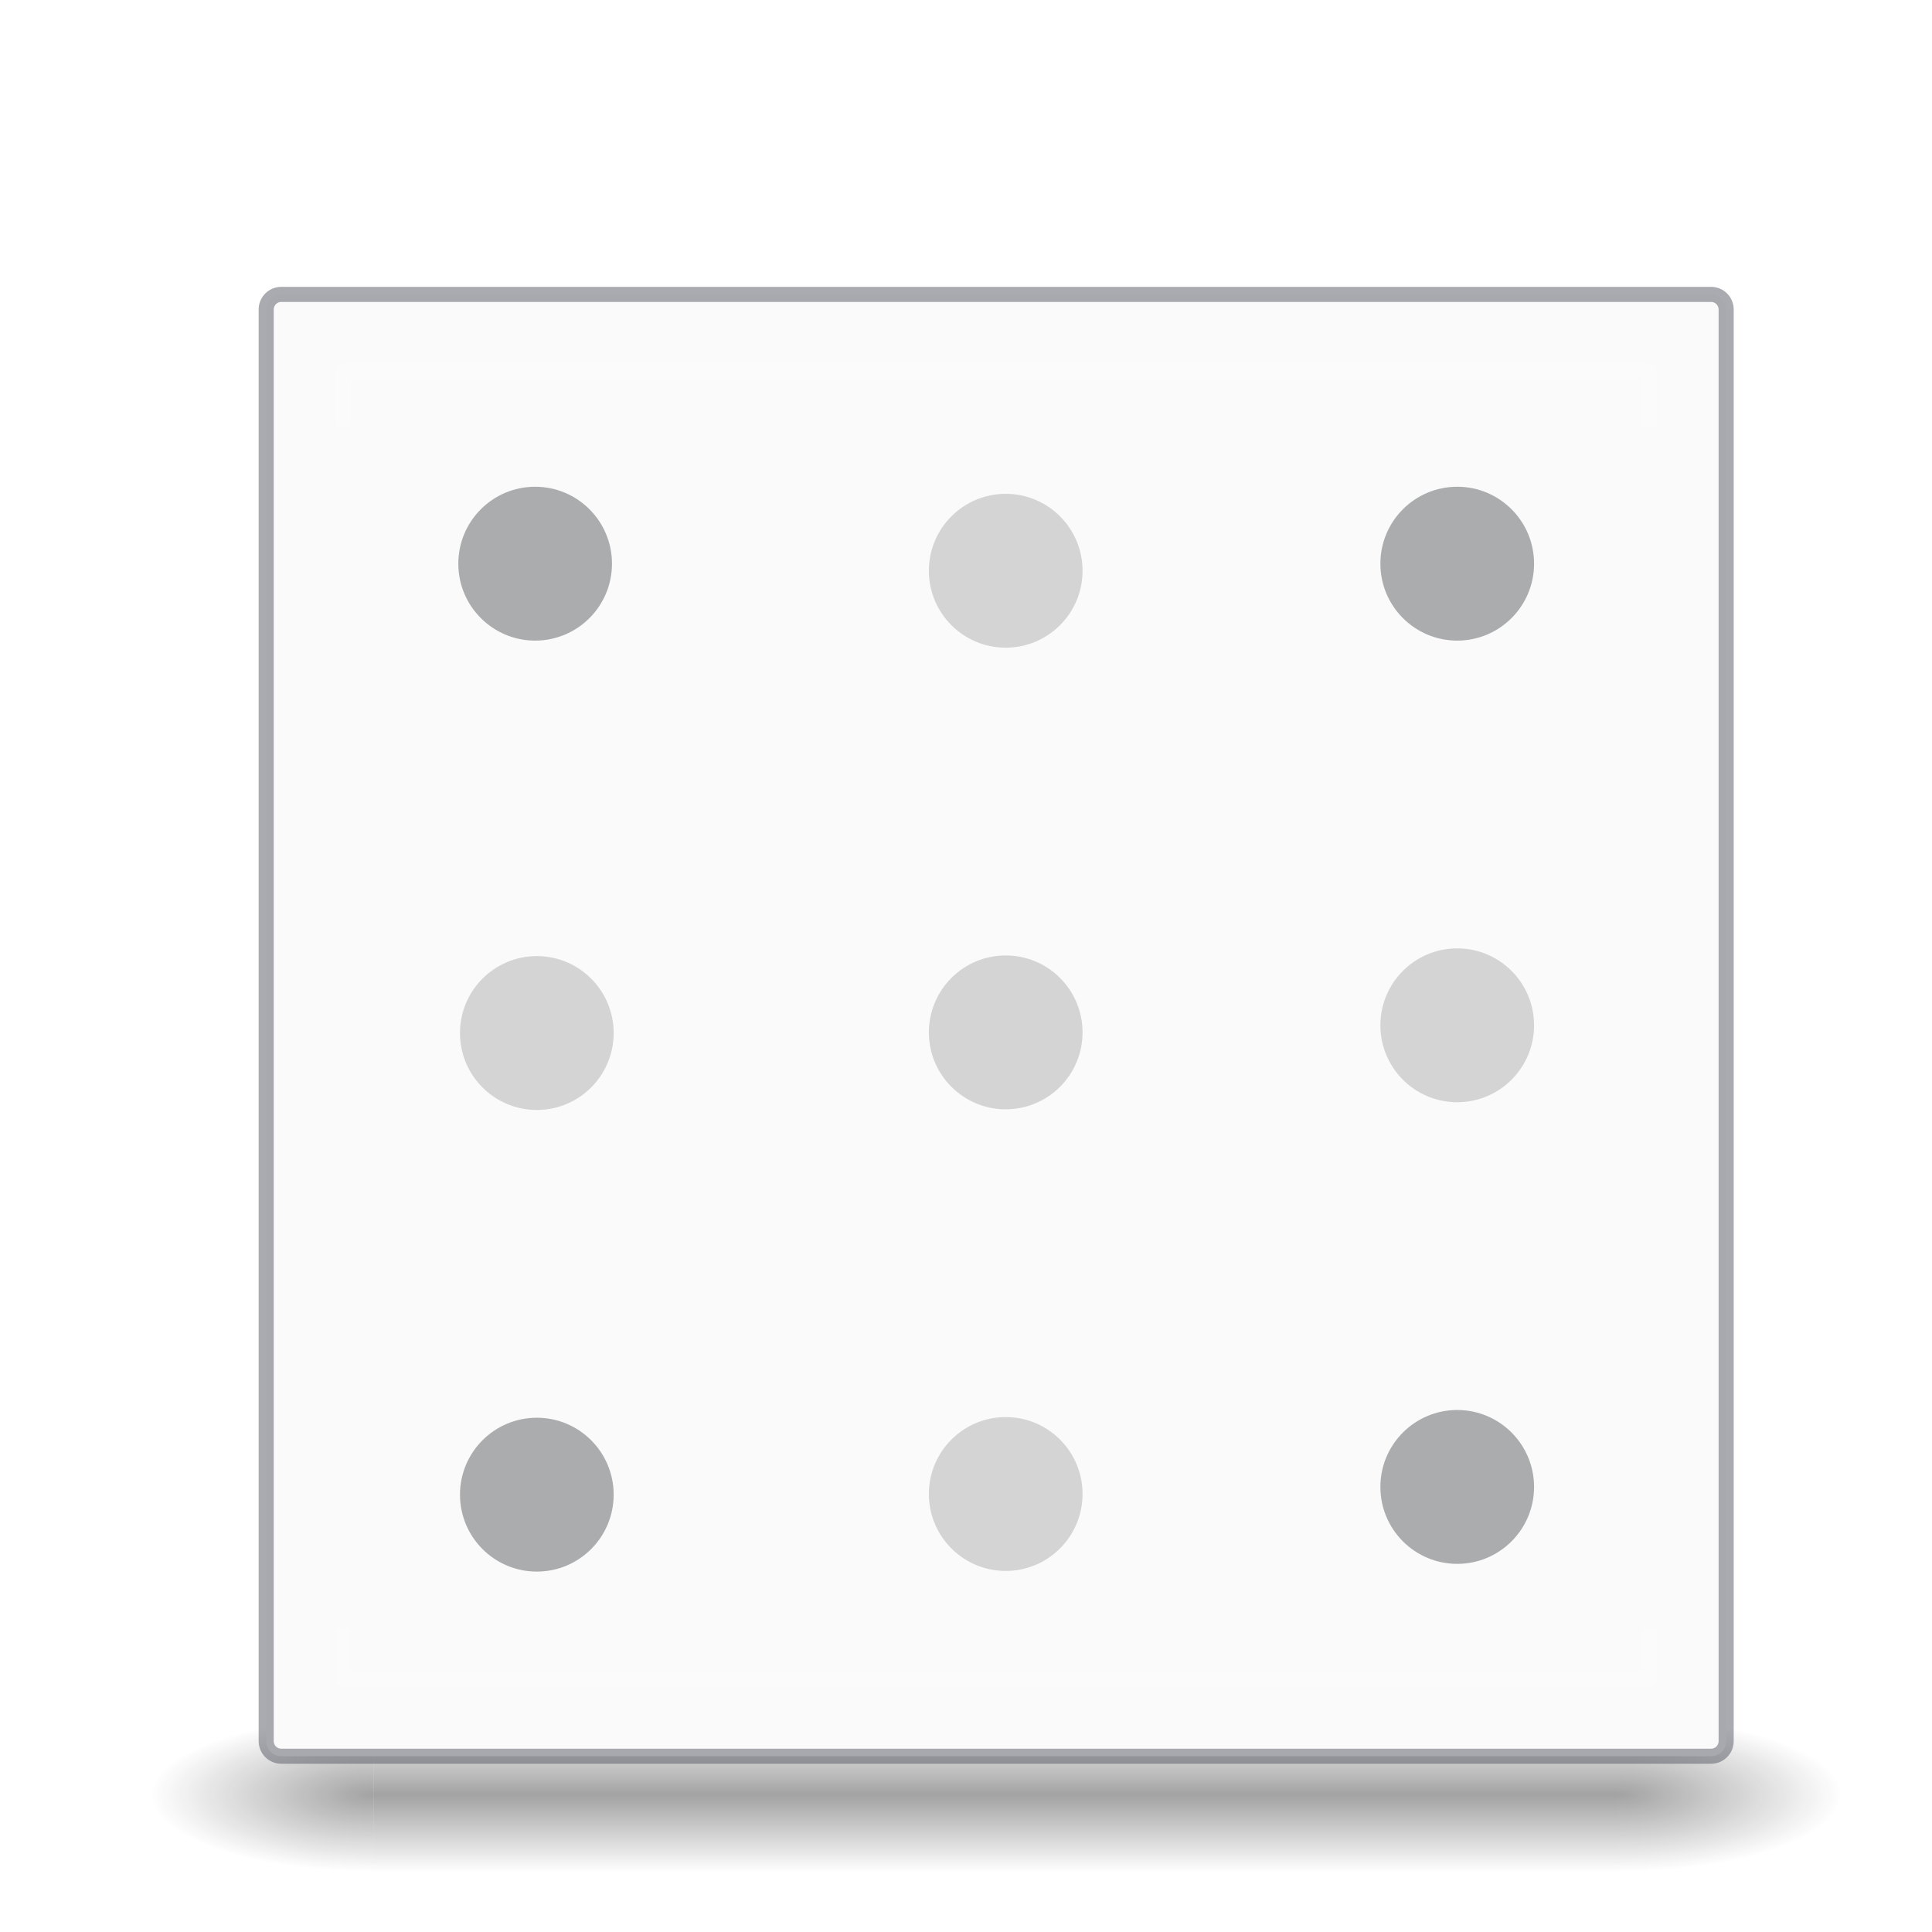
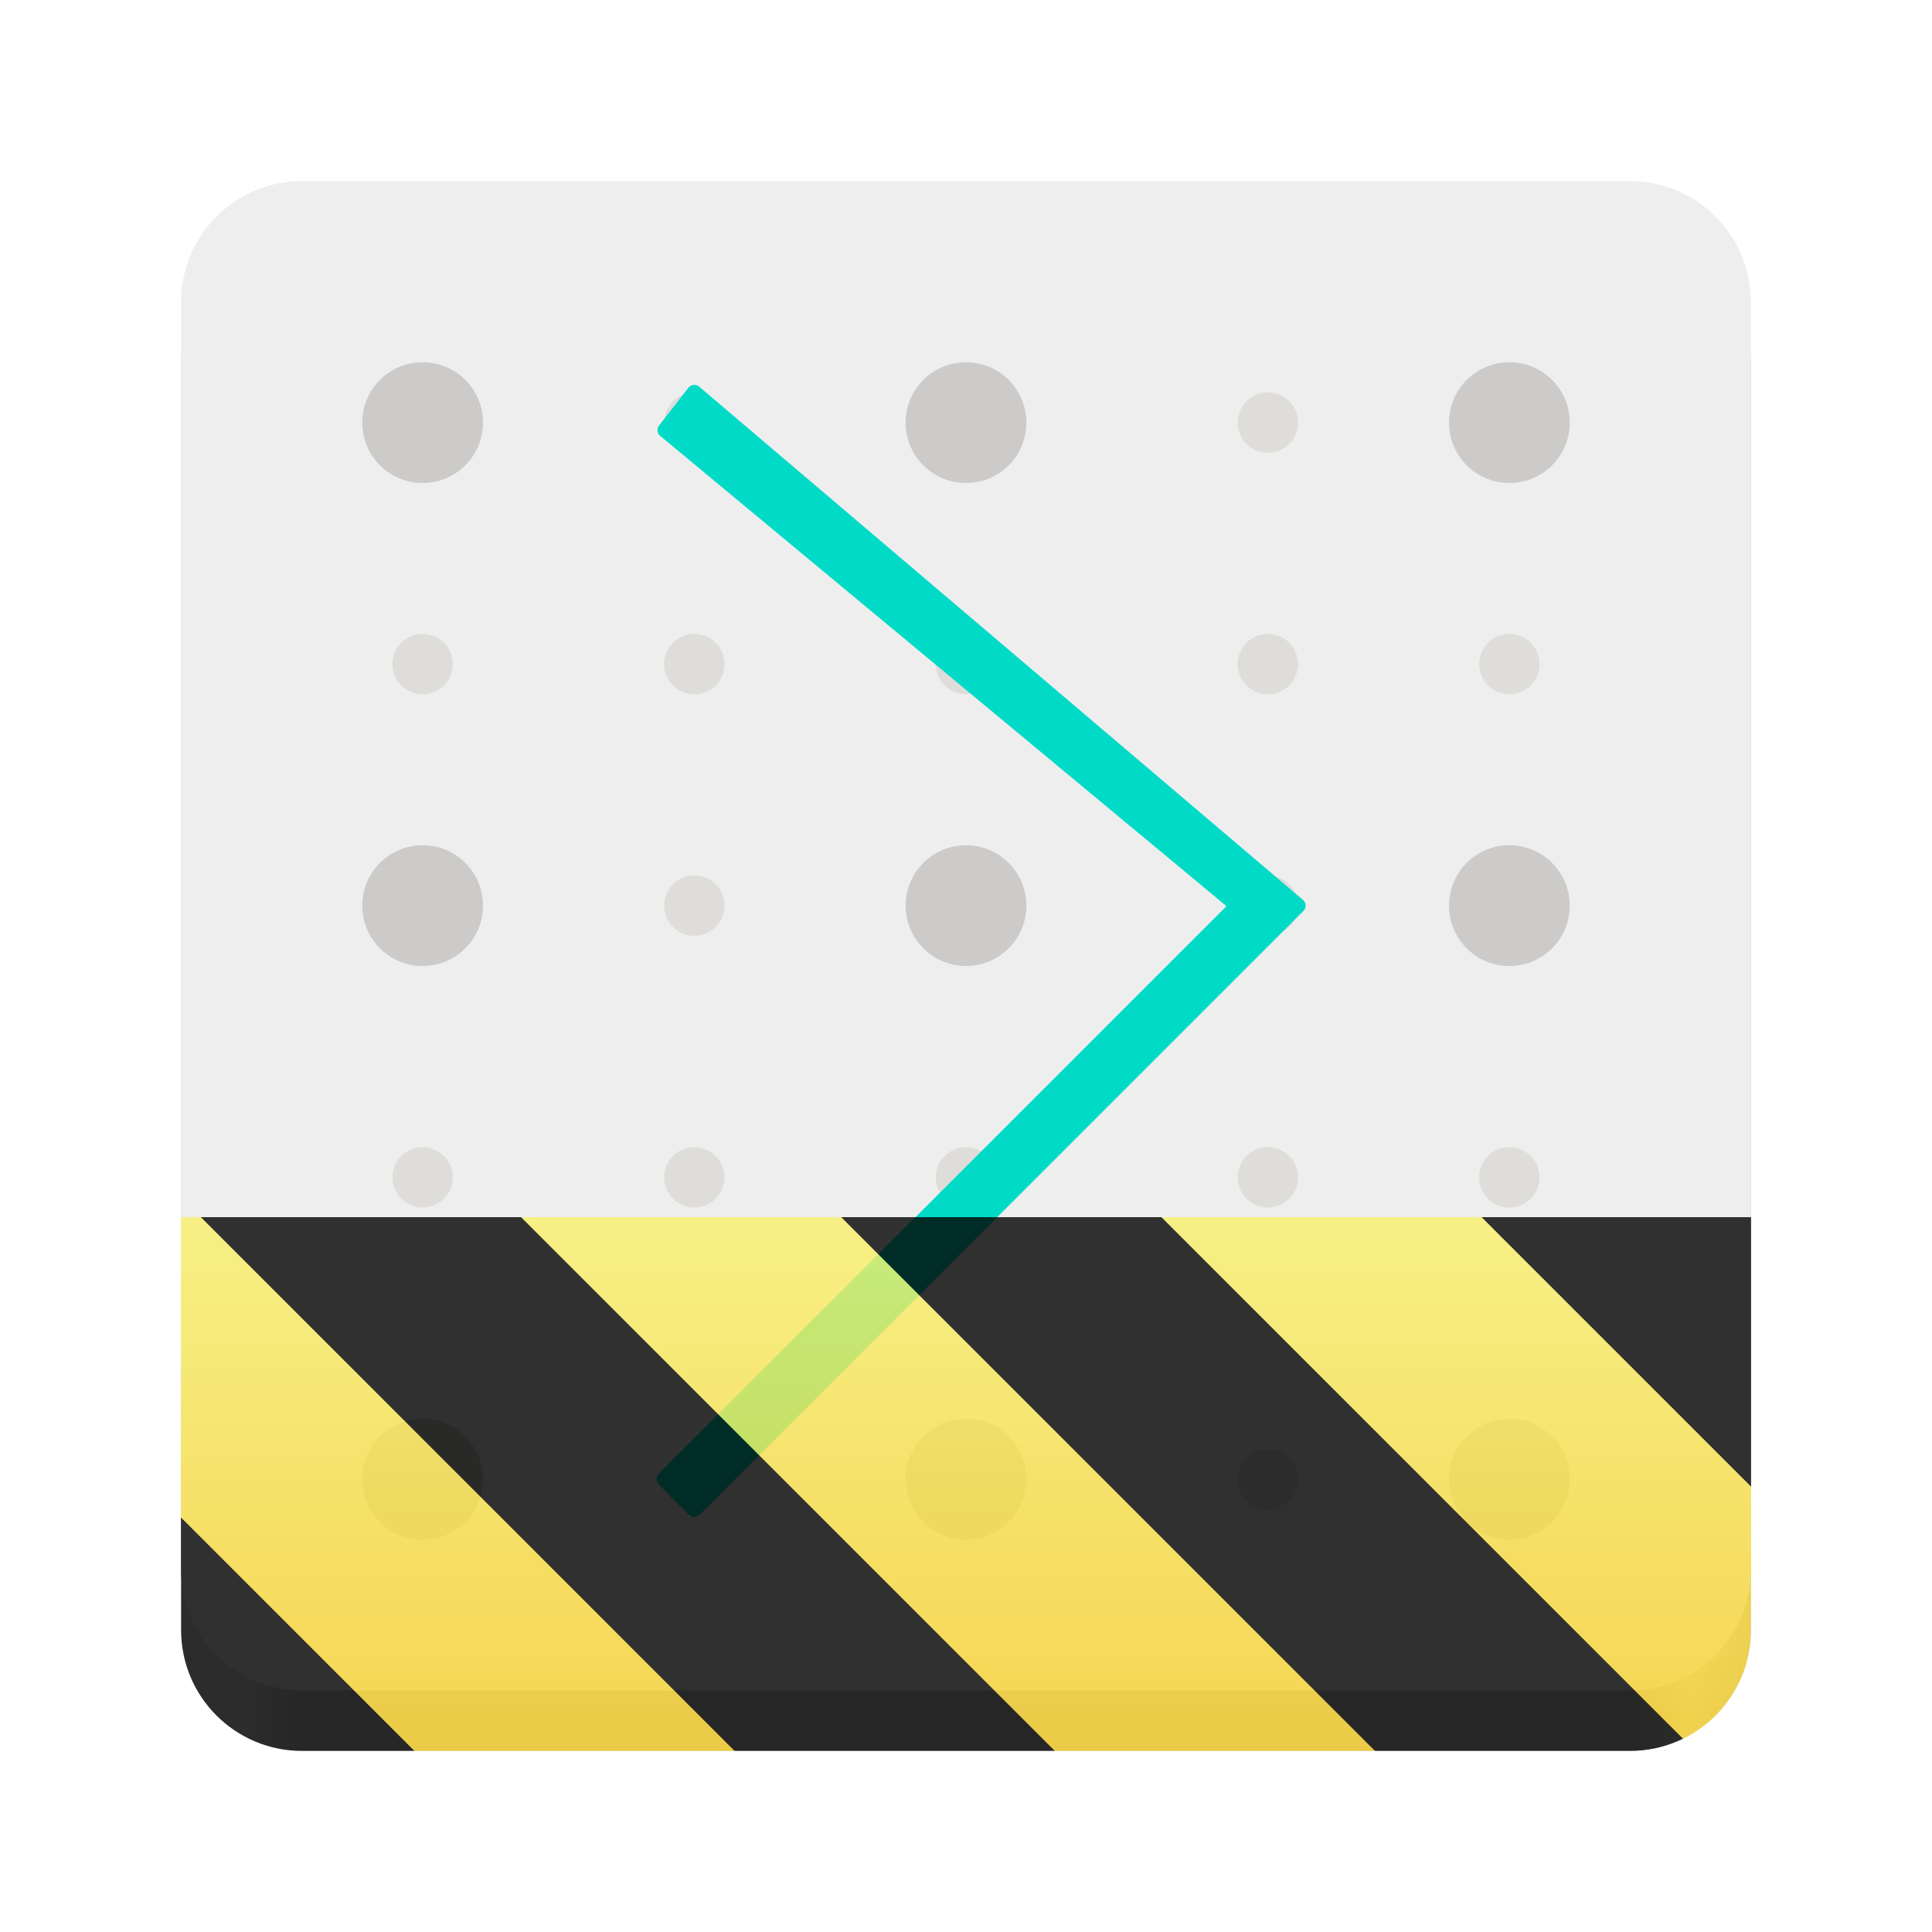
- <svg xmlns="http://www.w3.org/2000/svg" xmlns:xlink="http://www.w3.org/1999/xlink" width="128" height="128" viewBox="0 0 128 128" id="svg2" version="1.1">
-   <defs id="defs4">
-     <linearGradient id="linearGradient23419">
-       <stop id="stop23421" style="stop-color:#000000;stop-opacity:1" offset="0" />
-       <stop id="stop23423" style="stop-color:#000000;stop-opacity:0" offset="1" />
-     </linearGradient>
-     <linearGradient xlink:href="#linearGradient4806-2-9" id="linearGradient6927" gradientUnits="userSpaceOnUse" gradientTransform="matrix(1.755361,0,0,1.755361,-94.69513,-16.91647)" x1="71.204" y1="15.369" x2="71.204" y2="40.496" />
-     <linearGradient id="linearGradient4806-2-9">
-       <stop id="stop4808-4-6" style="stop-color:#ffffff;stop-opacity:1" offset="0" />
-       <stop id="stop4810-0-9" style="stop-color:#ffffff;stop-opacity:0.235" offset="0.424" />
-       <stop id="stop4812-8-7" style="stop-color:#ffffff;stop-opacity:0.157" offset="0.821" />
-       <stop id="stop4814-0-7" style="stop-color:#ffffff;stop-opacity:0.392" offset="1" />
-     </linearGradient>
-     <linearGradient xlink:href="#linearGradient4806-2-9" id="linearGradient6923" gradientUnits="userSpaceOnUse" gradientTransform="matrix(1.918651,0,0,-1.918651,-106.4807,85.46685)" x1="71.204" y1="15.369" x2="71.204" y2="40.496" />
-     <linearGradient xlink:href="#linearGradient4251" id="linearGradient6919" gradientUnits="userSpaceOnUse" gradientTransform="matrix(0.5625,0,0,0.5625,-221,-118.625)" x1="304" y1="98" x2="368" y2="210" />
-     <linearGradient id="linearGradient4251">
-       <stop id="stop4259" offset="0" style="stop-color:#cccccc;stop-opacity:1" />
-       <stop style="stop-color:#f4f4f4;stop-opacity:1" offset="0.52" id="stop6460" />
-       <stop style="stop-color:#c1c1c1;stop-opacity:1" offset="1" id="stop4183" />
-     </linearGradient>
-     <linearGradient x1="71.204" y1="15.369" x2="71.204" y2="40.496" id="linearGradient3293" xlink:href="#linearGradient4806-2-9" gradientUnits="userSpaceOnUse" gradientTransform="matrix(2.326875,0,0,2.326875,-135.9447,-32.84278)" />
-     <linearGradient xlink:href="#linearGradient4140" id="linearGradient6915" x1="196" y1="152" x2="252" y2="208" gradientUnits="userSpaceOnUse" gradientTransform="translate(-191.5,-148)" />
-     <linearGradient id="linearGradient4140">
-       <stop id="stop4142" offset="0" style="stop-color:#f9c440;stop-opacity:1" />
-       <stop style="stop-color:#fff394;stop-opacity:1" offset="0.502" id="stop5784" />
-       <stop id="stop4144" offset="1" style="stop-color:#f9c440;stop-opacity:1" />
-     </linearGradient>
-     <radialGradient xlink:href="#linearGradient23419" id="radialGradient3300-9" gradientUnits="userSpaceOnUse" gradientTransform="matrix(0.3823536,7.5555777e-8,-1.8372241e-8,0.1115198,-5.925427,36.33585)" cx="99.189" cy="185.297" fx="99.189" fy="185.297" r="62.769" />
-     <radialGradient xlink:href="#linearGradient23419" id="radialGradient4192" gradientUnits="userSpaceOnUse" gradientTransform="matrix(0.2549024,5.3967361e-8,-1.2248161e-8,0.07965545,6.716382,44.24067)" cx="99.189" cy="185.297" fx="99.189" fy="185.297" r="62.769" />
-     <linearGradient id="linearGradient4658">
-       <stop offset="0" style="stop-color:#fafafa;stop-opacity:1;" id="stop4660" />
-       <stop offset="1" style="stop-color:#e2e1de;stop-opacity:1;" id="stop4662" />
-     </linearGradient>
-     <radialGradient gradientTransform="matrix(2.003784,0,0,1.4,27.98813,-17.4)" gradientUnits="userSpaceOnUse" xlink:href="#linearGradient3688-166-749-4-0-3-8-1" id="radialGradient3337-2-2-8" fy="43.5" fx="4.993" r="2.5" cy="43.5" cx="4.993" />
-     <linearGradient id="linearGradient3688-166-749-4-0-3-8-1">
-       <stop offset="0" style="stop-color:#181818;stop-opacity:1" id="stop2883-4-0-1-8-1" />
-       <stop offset="1" style="stop-color:#181818;stop-opacity:0" id="stop2885-9-2-9-6-6" />
-     </linearGradient>
-     <radialGradient gradientTransform="matrix(2.003784,0,0,1.4,-20.01187,-104.4)" gradientUnits="userSpaceOnUse" xlink:href="#linearGradient3688-166-749-4-0-3-8-1" id="radialGradient3339-1-4-96" fy="43.5" fx="4.993" r="2.5" cy="43.5" cx="4.993" />
-     <linearGradient id="linearGradient3702-501-757-8-4-1-1-4">
-       <stop offset="0" style="stop-color:#181818;stop-opacity:0" id="stop2895-8-9-9-1-7" />
-       <stop offset="0.5" style="stop-color:#181818;stop-opacity:1" id="stop2897-7-8-7-7-6" />
-       <stop offset="1" style="stop-color:#181818;stop-opacity:0" id="stop2899-4-5-1-5-0" />
-     </linearGradient>
-     <linearGradient gradientUnits="userSpaceOnUse" xlink:href="#linearGradient3702-501-757-8-4-1-1-4" id="linearGradient5515" y2="39.999" x2="25.058" y1="47.028" x1="25.058" />
-     <linearGradient id="linearGradient3924-2-2-5-8-0">
-       <stop id="stop3926-9-4-9-6-6" style="stop-color:#ffffff;stop-opacity:1" offset="0" />
-       <stop id="stop3928-9-8-6-5-1" style="stop-color:#ffffff;stop-opacity:0.235" offset="0.063" />
-       <stop id="stop3930-3-5-1-7-98" style="stop-color:#ffffff;stop-opacity:0.157" offset="0.951" />
-       <stop id="stop3932-8-0-4-8-60" style="stop-color:#ffffff;stop-opacity:0.392" offset="1" />
-     </linearGradient>
-     <linearGradient y2="43" x2="24" y1="5" x1="24" gradientTransform="matrix(2.864865,0,0,2.864865,-4.756751,-3.756748)" gradientUnits="userSpaceOnUse" id="linearGradient3681" xlink:href="#linearGradient3924-2-2-5-8-0" />
-     <linearGradient y2="43" x2="24" y1="5" x1="24" gradientTransform="matrix(2.864865,0,0,2.864865,-114.7567,12.24325)" gradientUnits="userSpaceOnUse" id="linearGradient3681-6" xlink:href="#linearGradient3924-2-2-5-8-0" />
-     <linearGradient id="linearGradient3242-7-3-8-0-4-58-06">
-       <stop offset="0" style="stop-color:#8cd5ff;stop-opacity:1" id="stop3244-5-8-5-6-4-3-8" />
-       <stop offset="0.262" style="stop-color:#64baff;stop-opacity:1" id="stop3246-9-5-1-5-3-0-7" />
-       <stop offset="0.661" style="stop-color:#3689e6;stop-opacity:1" id="stop3248-7-2-0-7-5-35-9" />
-       <stop offset="1" style="stop-color:#0d52bf;stop-opacity:1" id="stop3250-8-2-8-5-6-40-4" />
-     </linearGradient>
-     <linearGradient y2="48.396" x2="25.132" y1="15.5" x1="25.132" gradientTransform="matrix(2.580773,0,0,2.474652,2.061443,-1.133976)" gradientUnits="userSpaceOnUse" id="linearGradient4556-9" xlink:href="#linearGradient4658" />
-     <linearGradient gradientUnits="userSpaceOnUse" y2="48.934" x2="24.17" y1="-12.242" x1="24.17" id="linearGradient4654" xlink:href="#linearGradient3242-7-3-8-0-4-58-06" gradientTransform="matrix(2,0,0,2,0,1)" />
-     <linearGradient y2="19.963" x2="23.954" y1="15.999" x1="23.954" gradientTransform="matrix(2.8,0,0,1,-3.199997,21)" gradientUnits="userSpaceOnUse" id="linearGradient4656" xlink:href="#linearGradient23419" />
-     <linearGradient x1="302.857" y1="366.648" x2="302.857" y2="609.505" id="linearGradient3128" xlink:href="#linearGradient5048" gradientUnits="userSpaceOnUse" gradientTransform="matrix(0.09153846,0,0,0.02058823,-1.084616,49.45142)" />
-     <linearGradient id="linearGradient5048">
-       <stop id="stop5050" style="stop-color:#000000;stop-opacity:0" offset="0" />
-       <stop id="stop5056" style="stop-color:#000000;stop-opacity:1" offset="0.5" />
-       <stop id="stop5052" style="stop-color:#000000;stop-opacity:0" offset="1" />
-     </linearGradient>
-     <radialGradient cx="605.714" cy="486.648" r="117.143" fx="605.714" fy="486.648" id="radialGradient3060" xlink:href="#linearGradient23419" gradientUnits="userSpaceOnUse" gradientTransform="matrix(-0.03132632,0,0,0.02058823,28.77914,49.45142)" />
-     <radialGradient cx="605.714" cy="486.648" r="117.143" fx="605.714" fy="486.648" id="radialGradient3057" xlink:href="#linearGradient23419" gradientUnits="userSpaceOnUse" gradientTransform="matrix(0.03132633,0,0,0.02058823,35.22086,49.45142)" />
-     <linearGradient id="linearGradient3600-9">
-       <stop id="stop3602-3" style="stop-color:#f4f4f4;stop-opacity:1" offset="0" />
-       <stop id="stop3604-7" style="stop-color:#dbdbdb;stop-opacity:1" offset="1" />
-     </linearGradient>
-     <linearGradient x1="25.132" y1="0.985" x2="25.132" y2="47.013" id="linearGradient3054" xlink:href="#linearGradient3600-9" gradientUnits="userSpaceOnUse" gradientTransform="matrix(1.314283,0,0,1.260239,0.4572141,-2.17932)" />
-     <linearGradient id="linearGradient3977-4">
-       <stop id="stop3979-7" style="stop-color:#ffffff;stop-opacity:1" offset="0" />
-       <stop id="stop3981-6" style="stop-color:#ffffff;stop-opacity:0.235" offset="0.012" />
-       <stop id="stop3983-5" style="stop-color:#ffffff;stop-opacity:0.157" offset="0.988" />
-       <stop id="stop3985-6" style="stop-color:#ffffff;stop-opacity:0.392" offset="1" />
-     </linearGradient>
-     <linearGradient x1="24" y1="5.864" x2="24" y2="42.1" id="linearGradient3051" xlink:href="#linearGradient3977-4" gradientUnits="userSpaceOnUse" gradientTransform="matrix(1.216216,0,0,1.540538,2.810818,-6.97295)" />
-     <linearGradient id="linearGradient3104-6">
-       <stop id="stop3106-3" style="stop-color:#000000;stop-opacity:0.318" offset="0" />
-       <stop id="stop3108-9" style="stop-color:#000000;stop-opacity:0.24" offset="1" />
-     </linearGradient>
-     <linearGradient x1="-51.786" y1="50.786" x2="-51.786" y2="2.906" id="linearGradient3048" xlink:href="#linearGradient3104-6" gradientUnits="userSpaceOnUse" gradientTransform="matrix(1.084352,0,0,1.199737,79.55086,-4.16286)" />
-     <radialGradient gradientTransform="matrix(2.003784,0,0,1.4,27.98813,-17.4)" gradientUnits="userSpaceOnUse" xlink:href="#linearGradient3688-166-749-4-0-3-8-1" id="radialGradient4093" fy="43.5" fx="4.993" r="2.5" cy="43.5" cx="4.993" />
-     <radialGradient gradientTransform="matrix(2.003784,0,0,1.4,-20.01187,-104.4)" gradientUnits="userSpaceOnUse" xlink:href="#linearGradient3688-166-749-4-0-3-8-1" id="radialGradient4095" fy="43.5" fx="4.993" r="2.5" cy="43.5" cx="4.993" />
-     <linearGradient gradientUnits="userSpaceOnUse" xlink:href="#linearGradient3702-501-757-8-4-1-1-4" id="linearGradient4097" y2="39.999" x2="25.058" y1="47.028" x1="25.058" />
-     <linearGradient id="linearGradient3242-7-3-8-0-4-58-06-3">
-       <stop offset="0" style="stop-color:#cdf87e;stop-opacity:1" id="stop3244-5-8-5-6-4-3-8-6" />
-       <stop offset="0.262" style="stop-color:#a2e34f;stop-opacity:1" id="stop3246-9-5-1-5-3-0-7-7" />
-       <stop offset="0.661" style="stop-color:#68b723;stop-opacity:1" id="stop3248-7-2-0-7-5-35-9-5" />
-       <stop offset="1" style="stop-color:#1d7e0d;stop-opacity:1" id="stop3250-8-2-8-5-6-40-4-3" />
-     </linearGradient>
-     <linearGradient gradientTransform="matrix(2.72973,0,0,2.72973,-2.513519,0.4877882)" gradientUnits="userSpaceOnUse" xlink:href="#linearGradient3924-2-2-5-8-0" id="linearGradient3202" y2="43" x2="24" y1="5" x1="24" />
-     <radialGradient gradientTransform="matrix(1.556392,0,0,0.1697883,69.27035,101.1316)" gradientUnits="userSpaceOnUse" xlink:href="#linearGradient23419" id="radialGradient3213" fy="93.468" fx="-4.029" r="35.338" cy="93.468" cx="-4.029" />
-     <linearGradient gradientTransform="matrix(1.872727,0,0,1.923077,3.072727,5.845623)" gradientUnits="userSpaceOnUse" xlink:href="#linearGradient3242-7-3-8-0-4-58-06" id="linearGradient3278" y2="48.934" x2="24.17" y1="-12.242" x1="24.17" />
-     <linearGradient gradientTransform="matrix(2.6,0,0,0.75,0.600002,27.99947)" gradientUnits="userSpaceOnUse" xlink:href="#linearGradient23419" id="linearGradient3285" y2="19.963" x2="23.954" y1="15.999" x1="23.954" />
-     <linearGradient gradientTransform="matrix(2.369847,0,0,2.272399,6.123681,5.270619)" gradientUnits="userSpaceOnUse" xlink:href="#linearGradient4658" id="linearGradient3288-4" y2="48.396" x2="25.132" y1="15.5" x1="25.132" />
-     <linearGradient gradientTransform="matrix(2.72973,0,0,2.72973,5.743176,1.689896)" gradientUnits="userSpaceOnUse" xlink:href="#linearGradient3924-2-2-5-8-0" id="linearGradient4108" y2="43" x2="24" y1="5" x1="24" />
-     <linearGradient gradientTransform="matrix(2.72973,0,0,2.72973,-2.513518,0.4877902)" gradientUnits="userSpaceOnUse" xlink:href="#linearGradient3924-2-2-5-8-0" id="linearGradient4148" y2="43" x2="24" y1="5" x1="24" />
-     <radialGradient r="62.769" fy="185.297" fx="99.189" cy="185.297" cx="99.189" gradientTransform="matrix(0.3823536,7.5555777e-8,-1.8372241e-8,0.1115198,-5.925427,36.33585)" gradientUnits="userSpaceOnUse" id="radialGradient3300-9-0" xlink:href="#linearGradient23419" />
-     <radialGradient r="62.769" fy="185.297" fx="99.189" cy="185.297" cx="99.189" gradientTransform="matrix(0.2549024,5.3967361e-8,-1.2248161e-8,0.07965545,6.716382,44.24067)" gradientUnits="userSpaceOnUse" id="radialGradient4192-6" xlink:href="#linearGradient23419" />
-     <radialGradient cx="4.993" cy="43.5" r="2.5" fx="4.993" fy="43.5" id="radialGradient3337-2-2-8-1" xlink:href="#linearGradient3688-166-749-4-0-3-8-1" gradientUnits="userSpaceOnUse" gradientTransform="matrix(2.003784,0,0,1.4,27.98813,-17.4)" />
-     <radialGradient cx="4.993" cy="43.5" r="2.5" fx="4.993" fy="43.5" id="radialGradient3339-1-4-96-9" xlink:href="#linearGradient3688-166-749-4-0-3-8-1" gradientUnits="userSpaceOnUse" gradientTransform="matrix(2.003784,0,0,1.4,-20.01187,-104.4)" />
-     <linearGradient xlink:href="#linearGradient3924-2-2-5-8-0" id="linearGradient3681-2" gradientUnits="userSpaceOnUse" gradientTransform="matrix(1.432432,0,0,1.432432,-2.378376,-1.878374)" x1="24" y1="5" x2="24" y2="43" />
-     <linearGradient xlink:href="#linearGradient3924-2-2-5-8-0" id="linearGradient3681-6-2" gradientUnits="userSpaceOnUse" gradientTransform="matrix(1.432432,0,0,1.432432,-2.378376,-1.878374)" x1="24" y1="5" x2="24" y2="43" />
-     <linearGradient xlink:href="#linearGradient4658" id="linearGradient4556-9-1" gradientUnits="userSpaceOnUse" gradientTransform="matrix(1.290387,0,0,1.237326,1.030722,-0.5669884)" x1="25.132" y1="15.5" x2="25.132" y2="48.396" />
-     <linearGradient gradientTransform="translate(0,0.4999998)" xlink:href="#linearGradient3242-7-3-8-0-4-58-06" id="linearGradient4654-2" x1="24.17" y1="-12.242" x2="24.17" y2="48.934" gradientUnits="userSpaceOnUse" />
-     <linearGradient xlink:href="#linearGradient23419" id="linearGradient4656-9" gradientUnits="userSpaceOnUse" gradientTransform="matrix(1.4,0,0,0.5,-1.599999,10.5)" x1="23.954" y1="15.999" x2="23.954" y2="19.963" />
-     <radialGradient gradientTransform="matrix(-0.03132632,0,0,0.02058823,28.77914,49.45142)" gradientUnits="userSpaceOnUse" xlink:href="#linearGradient23419" id="radialGradient3060-4" fy="486.648" fx="605.714" r="117.143" cy="486.648" cx="605.714" />
-     <radialGradient gradientTransform="matrix(0.03132633,0,0,0.02058823,35.22086,49.45142)" gradientUnits="userSpaceOnUse" xlink:href="#linearGradient23419" id="radialGradient3057-7" fy="486.648" fx="605.714" r="117.143" cy="486.648" cx="605.714" />
-     <linearGradient xlink:href="#linearGradient4806-2-9" id="linearGradient8460" gradientUnits="userSpaceOnUse" gradientTransform="matrix(1.183848,0,0,1.183848,-61.44558,-8.99018)" x1="71.204" y1="15.369" x2="71.204" y2="40.496" />
-     <linearGradient xlink:href="#linearGradient4806-2-9" id="linearGradient8456" gradientUnits="userSpaceOnUse" gradientTransform="matrix(1.347138,0,0,-1.347138,-73.23118,61.54055)" x1="71.204" y1="15.369" x2="71.204" y2="40.496" />
-     <linearGradient xlink:href="#linearGradient4251" id="linearGradient8452" gradientUnits="userSpaceOnUse" gradientTransform="matrix(0.3875,0,0,0.3875,-154.2,-83.67496)" x1="304" y1="98" x2="368" y2="210" />
-     <linearGradient xlink:href="#linearGradient4806-2-9" id="linearGradient8448" gradientUnits="userSpaceOnUse" gradientTransform="matrix(1.592072,0,0,1.592072,-90.90958,-20.3661)" x1="71.204" y1="15.369" x2="71.204" y2="40.496" />
-     <linearGradient xlink:href="#linearGradient4140" id="linearGradient8444" gradientUnits="userSpaceOnUse" gradientTransform="matrix(0.6949152,0,0,0.6949152,-131.3136,-101.0847)" x1="196" y1="152" x2="252" y2="208" />
-     <radialGradient gradientTransform="matrix(0.2549024,0,0,0.08762273,-1.27539,25.1859)" gradientUnits="userSpaceOnUse" xlink:href="#linearGradient23419" id="radialGradient3018" fy="186.171" fx="99.157" r="62.769" cy="186.171" cx="99.157" />
-     <radialGradient gradientTransform="matrix(2.003784,0,0,1.4,27.98813,-17.4)" gradientUnits="userSpaceOnUse" xlink:href="#linearGradient3688-166-749-4-0-3-8-1" id="radialGradient3013" fy="43.5" fx="4.993" r="2.5" cy="43.5" cx="4.993" />
-     <radialGradient gradientTransform="matrix(2.003784,0,0,1.4,-20.01187,-104.4)" gradientUnits="userSpaceOnUse" xlink:href="#linearGradient3688-166-749-4-0-3-8-1" id="radialGradient3015" fy="43.5" fx="4.993" r="2.5" cy="43.5" cx="4.993" />
-     <linearGradient gradientTransform="translate(4e-6,0.7500062)" gradientUnits="userSpaceOnUse" xlink:href="#linearGradient3924-2-2-5-8-0" id="linearGradient3991" y2="43" x2="24" y1="5" x1="24" />
-     <linearGradient gradientTransform="matrix(0.7090909,0,0,0.7090909,1.309104,2.059092)" gradientUnits="userSpaceOnUse" xlink:href="#linearGradient3242-7-3-8-0-4-58-06" id="linearGradient4036" y2="48.934" x2="24.17" y1="-12.242" x1="24.17" />
-     <linearGradient gradientTransform="matrix(1,0,0,0.375,1.801756e-6,8.750001)" gradientUnits="userSpaceOnUse" xlink:href="#linearGradient23419" id="linearGradient4043" y2="19.963" x2="23.954" y1="15.999" x1="23.954" />
-     <linearGradient gradientTransform="matrix(0.8915399,0,0,0.8548797,2.603044,1.416539)" gradientUnits="userSpaceOnUse" xlink:href="#linearGradient4658" id="linearGradient4046-7" y2="48.396" x2="25.132" y1="15.5" x1="25.132" />
-     <linearGradient gradientTransform="translate(4e-6,0.750006)" gradientUnits="userSpaceOnUse" xlink:href="#linearGradient3924-2-2-5-8-0" id="linearGradient4100" y2="43" x2="24" y1="5" x1="24" />
-     <linearGradient y2="40.496" x2="71.204" y1="15.369" x1="71.204" gradientTransform="matrix(0.5306906,0,0,0.5306906,-26.30317,-2.78869)" gradientUnits="userSpaceOnUse" id="linearGradient7487" xlink:href="#linearGradient4806-2-9" />
-     <linearGradient y2="210" x2="368" y1="98" x1="304" gradientTransform="matrix(0.1875,0,0,0.1875,-74.99999,-40.875)" gradientUnits="userSpaceOnUse" id="linearGradient7483" xlink:href="#linearGradient4251" />
-     <linearGradient y2="40.496" x2="71.204" y1="15.369" x1="71.204" gradientTransform="matrix(0.7756248,0,0,0.7756247,-43.98156,-9.61425)" gradientUnits="userSpaceOnUse" id="linearGradient7475" xlink:href="#linearGradient4806-2-9" />
-     <linearGradient y2="202" x2="384" y1="106" x1="288" gradientTransform="matrix(0.2,0,0,0.2,-55.19999,-18.80001)" gradientUnits="userSpaceOnUse" id="linearGradient6964" xlink:href="#linearGradient4140" />
-     <radialGradient xlink:href="#linearGradient23419" id="radialGradient3090-9-3" gradientUnits="userSpaceOnUse" gradientTransform="matrix(1.129412,0,0,0.2823525,-58.7294,19.69412)" cx="62.625" cy="4.625" fx="62.625" fy="4.625" r="10.625" />
-     <radialGradient cx="4.993" cy="43.5" r="2.5" fx="4.993" fy="43.5" id="radialGradient3082-6" xlink:href="#linearGradient3688-166-749-4-0-3-8-1" gradientUnits="userSpaceOnUse" gradientTransform="matrix(2.003784,0,0,1.4,27.98813,-17.4)" />
-     <radialGradient cx="4.993" cy="43.5" r="2.5" fx="4.993" fy="43.5" id="radialGradient3084-4" xlink:href="#linearGradient3688-166-749-4-0-3-8-1" gradientUnits="userSpaceOnUse" gradientTransform="matrix(2.003784,0,0,1.4,-20.01187,-104.4)" />
-     <linearGradient x1="24" y1="5" x2="24" y2="43" id="linearGradient3192" xlink:href="#linearGradient3924-2-2-5-8-0" gradientUnits="userSpaceOnUse" gradientTransform="matrix(0.4594595,0,0,0.4594595,0.9742189,0.9717503)" />
-     <linearGradient x1="24.17" y1="-12.242" x2="24.17" y2="48.934" id="linearGradient3261" xlink:href="#linearGradient3242-7-3-8-0-4-58-06" gradientUnits="userSpaceOnUse" gradientTransform="matrix(0.3454545,0,0,0.3454545,0.945454,0.945482)" />
-     <linearGradient x1="23.954" y1="15.999" x2="23.954" y2="19.963" id="linearGradient3265" xlink:href="#linearGradient23419" gradientUnits="userSpaceOnUse" gradientTransform="matrix(0.5,0,0,0.25,1.0885132e-6,4.000001)" />
-     <linearGradient x1="25.132" y1="15.5" x2="25.132" y2="48.396" id="linearGradient3268-1" xlink:href="#linearGradient4658" gradientUnits="userSpaceOnUse" gradientTransform="matrix(0.4223083,0,0,0.404943,1.864602,1.178078)" />
-     <linearGradient x1="24" y1="5" x2="24" y2="43" id="linearGradient4125" xlink:href="#linearGradient3924-2-2-5-8-0" gradientUnits="userSpaceOnUse" gradientTransform="matrix(0.4594595,0,0,0.4594595,0.9742189,0.9717507)" />
-     <linearGradient gradientTransform="matrix(1.018157,0,0,-1.019533,-0.2153044,32.48114)" gradientUnits="userSpaceOnUse" xlink:href="#linearGradient23419" id="linearGradient3223" y2="20.187" x2="12.913" y1="17.534" x1="12.913" />
-     <linearGradient gradientTransform="matrix(2.339065,0,0,2.342039,9.868758,11.71361)" gradientUnits="userSpaceOnUse" xlink:href="#linearGradient4095" id="linearGradient3233" y2="41.229" x2="24" y1="6.549" x1="24" />
-     <linearGradient id="linearGradient4095">
-       <stop offset="0" style="stop-color:#ffffff;stop-opacity:1" id="stop4097" />
-       <stop offset="0.017" style="stop-color:#ffffff;stop-opacity:0.235" id="stop4100" />
-       <stop offset="0.98" style="stop-color:#ffffff;stop-opacity:0.157" id="stop4102" />
-       <stop offset="1" style="stop-color:#ffffff;stop-opacity:0.392" id="stop4104" />
-     </linearGradient>
-     <radialGradient gradientTransform="matrix(0,4.627013,-5.680493,0,68.96616,-38.74506)" gradientUnits="userSpaceOnUse" xlink:href="#linearGradient2867-449-88-871-390-598-476-591-434-148-57-177-8-3-3-6-4-8-8-8-5" id="radialGradient3215" fy="9.957" fx="6.2" r="12.672" cy="9.957" cx="6.73" />
-     <linearGradient id="linearGradient2867-449-88-871-390-598-476-591-434-148-57-177-8-3-3-6-4-8-8-8-5">
-       <stop offset="0" style="stop-color:#919caf;stop-opacity:1" id="stop3750-1-0-7-6-6-1-3-9-3" />
-       <stop offset="0.262" style="stop-color:#68758e;stop-opacity:1" id="stop3752-3-7-4-0-32-8-923-0-7" />
-       <stop offset="0.705" style="stop-color:#485a6c;stop-opacity:1" id="stop3754-1-8-5-2-7-6-7-1-9" />
-       <stop offset="1" style="stop-color:#444c5c;stop-opacity:1" id="stop3756-1-6-2-6-6-1-96-6-0" />
-     </linearGradient>
-     <radialGradient gradientTransform="matrix(2.003784,0,0,1.4,27.98813,-17.4)" gradientUnits="userSpaceOnUse" xlink:href="#linearGradient3688-166-749-4-0-3-8-1" id="radialGradient3082-6-3" fy="43.5" fx="4.993" r="2.5" cy="43.5" cx="4.993" />
-     <radialGradient gradientTransform="matrix(2.003784,0,0,1.4,-20.01187,-104.4)" gradientUnits="userSpaceOnUse" xlink:href="#linearGradient3688-166-749-4-0-3-8-1" id="radialGradient3084-4-5" fy="43.5" fx="4.993" r="2.5" cy="43.5" cx="4.993" />
-   </defs>
-   <g transform="matrix(2.799999,0,0,1.132752,-1.200001,70.7607)" id="g2036-4" style="display:inline;stroke-width:0.24">
-     <g transform="matrix(1.052632,0,0,1.285713,-1.263158,-13.42854)" id="g3712-8" style="opacity:0.4;stroke-width:0.24">
-       <rect width="5" height="7" x="38" y="40" id="rect2801-6" style="fill:url(#radialGradient3082-6-3);fill-opacity:1;stroke:none;stroke-width:0.24" />
-       <rect width="5" height="7" x="-10" y="-47" transform="scale(-1)" id="rect3696-20" style="fill:url(#radialGradient3084-4-5);fill-opacity:1;stroke:none;stroke-width:0.24" />
-       <rect width="28" height="7" x="10" y="40" id="rect3700-5" style="fill:url(#linearGradient5515);fill-opacity:1;stroke:none;stroke-width:0.24" />
+ <svg xmlns="http://www.w3.org/2000/svg" height="128px" viewBox="0 0 128 128" width="128px">
+   <linearGradient id="a" gradientTransform="matrix(0.232143 0 0 0.328947 -8.56656 263.8269)" gradientUnits="userSpaceOnUse" x1="88.596" x2="536.596" y1="-449.394" y2="-449.394">
+     <stop offset="0" stop-color="#deddda" />
+     <stop offset="0.038" stop-color="#deddda" />
+     <stop offset="0.077" stop-color="#c0bfbc" />
+     <stop offset="0.923" stop-color="#c0bfbc" />
+     <stop offset="0.962" stop-color="#deddda" />
+     <stop offset="1" stop-color="#c0bfbc" />
+   </linearGradient>
+   <clipPath id="b">
+     <rect height="128" width="128" />
+   </clipPath>
+   <clipPath id="c">
+     <rect height="128" width="128" />
+   </clipPath>
+   <filter id="d" height="100%" width="100%" x="0%" y="0%">
+     <feColorMatrix in="SourceGraphic" type="matrix" values="0 0 0 0 1 0 0 0 0 1 0 0 0 0 1 0 0 0 1 0" />
+   </filter>
+   <mask id="e">
+     <g clip-path="url(#c)" filter="url(#d)">
+       <g clip-path="url(#b)">
+         <path d="m 20 16 h 88 c 4.418 0 8 3.582 8 8 v 84 c 0 4.418 -3.582 8 -8 8 h -88 c -4.418 0 -8 -3.582 -8 -8 v -84 c 0 -4.418 3.582 -8 8 -8 z m 0 0" fill="url(#a)" />
+         <path d="m 20 12 h 88 c 4.418 0 8 3.582 8 8 v 84 c 0 4.418 -3.582 8 -8 8 h -88 c -4.418 0 -8 -3.582 -8 -8 v -84 c 0 -4.418 3.582 -8 8 -8 z m 0 0" fill="#eeeeee" />
+         <path d="m 32 28 c 0 2.211 -1.789 4 -4 4 s -4 -1.789 -4 -4 s 1.789 -4 4 -4 s 4 1.789 4 4 z m 0 0" fill="#cccbc9" />
+         <path d="m 68 28 c 0 2.211 -1.789 4 -4 4 s -4 -1.789 -4 -4 s 1.789 -4 4 -4 s 4 1.789 4 4 z m 0 0" fill="#cccbc9" />
+         <path d="m 104 28 c 0 2.211 -1.789 4 -4 4 s -4 -1.789 -4 -4 s 1.789 -4 4 -4 s 4 1.789 4 4 z m 0 0" fill="#cccbc9" />
+         <path d="m 32 60 c 0 2.211 -1.789 4 -4 4 s -4 -1.789 -4 -4 s 1.789 -4 4 -4 s 4 1.789 4 4 z m 0 0" fill="#cccbc9" />
+         <path d="m 68 60 c 0 2.211 -1.789 4 -4 4 s -4 -1.789 -4 -4 s 1.789 -4 4 -4 s 4 1.789 4 4 z m 0 0" fill="#cccbc9" />
+         <path d="m 104 60 c 0 2.211 -1.789 4 -4 4 s -4 -1.789 -4 -4 s 1.789 -4 4 -4 s 4 1.789 4 4 z m 0 0" fill="#cccbc9" />
+         <path d="m 104 98 c 0 2.211 -1.789 4 -4 4 s -4 -1.789 -4 -4 s 1.789 -4 4 -4 s 4 1.789 4 4 z m 0 0" fill="#cccbc9" />
+         <path d="m 68 98 c 0 2.211 -1.789 4 -4 4 s -4 -1.789 -4 -4 s 1.789 -4 4 -4 s 4 1.789 4 4 z m 0 0" fill="#cccbc9" />
+         <path d="m 32 98 c 0 2.211 -1.789 4 -4 4 s -4 -1.789 -4 -4 s 1.789 -4 4 -4 s 4 1.789 4 4 z m 0 0" fill="#cccbc9" />
+         <path d="m 30 78 c 0 1.105 -0.895 2 -2 2 s -2 -0.895 -2 -2 s 0.895 -2 2 -2 s 2 0.895 2 2 z m 0 0" fill="#deddda" />
+         <path d="m 48 78 c 0 1.105 -0.895 2 -2 2 s -2 -0.895 -2 -2 s 0.895 -2 2 -2 s 2 0.895 2 2 z m 0 0" fill="#deddda" />
+         <path d="m 48 60 c 0 1.105 -0.895 2 -2 2 s -2 -0.895 -2 -2 s 0.895 -2 2 -2 s 2 0.895 2 2 z m 0 0" fill="#deddda" />
+         <path d="m 66 78 c 0 1.105 -0.895 2 -2 2 s -2 -0.895 -2 -2 s 0.895 -2 2 -2 s 2 0.895 2 2 z m 0 0" fill="#deddda" />
+         <path d="m 48 98 c 0 1.105 -0.895 2 -2 2 s -2 -0.895 -2 -2 s 0.895 -2 2 -2 s 2 0.895 2 2 z m 0 0" fill="#deddda" />
+         <path d="m 86 98 c 0 1.105 -0.895 2 -2 2 s -2 -0.895 -2 -2 s 0.895 -2 2 -2 s 2 0.895 2 2 z m 0 0" fill="#deddda" />
+         <path d="m 86 78 c 0 1.105 -0.895 2 -2 2 s -2 -0.895 -2 -2 s 0.895 -2 2 -2 s 2 0.895 2 2 z m 0 0" fill="#deddda" />
+         <path d="m 102 78 c 0 1.105 -0.895 2 -2 2 s -2 -0.895 -2 -2 s 0.895 -2 2 -2 s 2 0.895 2 2 z m 0 0" fill="#deddda" />
+         <path d="m 86 60 c 0 1.105 -0.895 2 -2 2 s -2 -0.895 -2 -2 s 0.895 -2 2 -2 s 2 0.895 2 2 z m 0 0" fill="#deddda" />
+         <path d="m 86 44 c 0 1.105 -0.895 2 -2 2 s -2 -0.895 -2 -2 s 0.895 -2 2 -2 s 2 0.895 2 2 z m 0 0" fill="#deddda" />
+         <path d="m 66 44 c 0 1.105 -0.895 2 -2 2 s -2 -0.895 -2 -2 s 0.895 -2 2 -2 s 2 0.895 2 2 z m 0 0" fill="#deddda" />
+         <path d="m 48 44 c 0 1.105 -0.895 2 -2 2 s -2 -0.895 -2 -2 s 0.895 -2 2 -2 s 2 0.895 2 2 z m 0 0" fill="#deddda" />
+         <path d="m 30 44 c 0 1.105 -0.895 2 -2 2 s -2 -0.895 -2 -2 s 0.895 -2 2 -2 s 2 0.895 2 2 z m 0 0" fill="#deddda" />
+         <path d="m 48 28 c 0 1.105 -0.895 2 -2 2 s -2 -0.895 -2 -2 s 0.895 -2 2 -2 s 2 0.895 2 2 z m 0 0" fill="#deddda" />
+         <path d="m 86 28 c 0 1.105 -0.895 2 -2 2 s -2 -0.895 -2 -2 s 0.895 -2 2 -2 s 2 0.895 2 2 z m 0 0" fill="#deddda" />
+         <path d="m 102 44 c 0 1.105 -0.895 2 -2 2 s -2 -0.895 -2 -2 s 0.895 -2 2 -2 s 2 0.895 2 2 z m 0 0" fill="#deddda" />
+         <path d="m 46 198 l -1.938 2.496 l 37.938 31.504 l -38 38 l 2 2 l 40 -40 z m 0 0" fill="#00dac7" stroke="#00dac7" stroke-linecap="round" stroke-linejoin="round" transform="matrix(1 0 0 1 0 -172)" />
+       </g>
+     </g>
+   </mask>
+   <mask id="f">
+     <g filter="url(#d)">
+       <rect fill-opacity="0.8" height="128" width="128" />
+     </g>
+   </mask>
+   <linearGradient id="g" gradientTransform="matrix(0 0.37 -0.98462 0 295.385 -30.36)" gradientUnits="userSpaceOnUse" x1="300" x2="428" y1="235" y2="235">
+     <stop offset="0" stop-color="#f9f06b" />
+     <stop offset="1" stop-color="#f5c211" />
+   </linearGradient>
+   <clipPath id="h">
+     <rect height="128" width="128" />
+   </clipPath>
+   <clipPath id="i">
+     <rect height="128" width="128" />
+   </clipPath>
+   <path d="m 20 16 h 88 c 4.418 0 8 3.582 8 8 v 84 c 0 4.418 -3.582 8 -8 8 h -88 c -4.418 0 -8 -3.582 -8 -8 v -84 c 0 -4.418 3.582 -8 8 -8 z m 0 0" fill="url(#a)" />
+   <path d="m 20 12 h 88 c 4.418 0 8 3.582 8 8 v 84 c 0 4.418 -3.582 8 -8 8 h -88 c -4.418 0 -8 -3.582 -8 -8 v -84 c 0 -4.418 3.582 -8 8 -8 z m 0 0" fill="#eeeeee" />
+   <path d="m 32 28 c 0 2.211 -1.789 4 -4 4 s -4 -1.789 -4 -4 s 1.789 -4 4 -4 s 4 1.789 4 4 z m 0 0" fill="#cccbc9" />
+   <path d="m 68 28 c 0 2.211 -1.789 4 -4 4 s -4 -1.789 -4 -4 s 1.789 -4 4 -4 s 4 1.789 4 4 z m 0 0" fill="#cccbc9" />
+   <path d="m 104 28 c 0 2.211 -1.789 4 -4 4 s -4 -1.789 -4 -4 s 1.789 -4 4 -4 s 4 1.789 4 4 z m 0 0" fill="#cccbc9" />
+   <path d="m 32 60 c 0 2.211 -1.789 4 -4 4 s -4 -1.789 -4 -4 s 1.789 -4 4 -4 s 4 1.789 4 4 z m 0 0" fill="#cccbc9" />
+   <path d="m 68 60 c 0 2.211 -1.789 4 -4 4 s -4 -1.789 -4 -4 s 1.789 -4 4 -4 s 4 1.789 4 4 z m 0 0" fill="#cccbc9" />
+   <path d="m 104 60 c 0 2.211 -1.789 4 -4 4 s -4 -1.789 -4 -4 s 1.789 -4 4 -4 s 4 1.789 4 4 z m 0 0" fill="#cccbc9" />
+   <path d="m 104 98 c 0 2.211 -1.789 4 -4 4 s -4 -1.789 -4 -4 s 1.789 -4 4 -4 s 4 1.789 4 4 z m 0 0" fill="#cccbc9" />
+   <path d="m 68 98 c 0 2.211 -1.789 4 -4 4 s -4 -1.789 -4 -4 s 1.789 -4 4 -4 s 4 1.789 4 4 z m 0 0" fill="#cccbc9" />
+   <path d="m 32 98 c 0 2.211 -1.789 4 -4 4 s -4 -1.789 -4 -4 s 1.789 -4 4 -4 s 4 1.789 4 4 z m 0 0" fill="#cccbc9" />
+   <g fill="#deddda">
+     <path d="m 30 78 c 0 1.105 -0.895 2 -2 2 s -2 -0.895 -2 -2 s 0.895 -2 2 -2 s 2 0.895 2 2 z m 0 0" />
+     <path d="m 48 78 c 0 1.105 -0.895 2 -2 2 s -2 -0.895 -2 -2 s 0.895 -2 2 -2 s 2 0.895 2 2 z m 0 0" />
+     <path d="m 48 60 c 0 1.105 -0.895 2 -2 2 s -2 -0.895 -2 -2 s 0.895 -2 2 -2 s 2 0.895 2 2 z m 0 0" />
+     <path d="m 66 78 c 0 1.105 -0.895 2 -2 2 s -2 -0.895 -2 -2 s 0.895 -2 2 -2 s 2 0.895 2 2 z m 0 0" />
+     <path d="m 48 98 c 0 1.105 -0.895 2 -2 2 s -2 -0.895 -2 -2 s 0.895 -2 2 -2 s 2 0.895 2 2 z m 0 0" />
+     <path d="m 86 98 c 0 1.105 -0.895 2 -2 2 s -2 -0.895 -2 -2 s 0.895 -2 2 -2 s 2 0.895 2 2 z m 0 0" />
+     <path d="m 86 78 c 0 1.105 -0.895 2 -2 2 s -2 -0.895 -2 -2 s 0.895 -2 2 -2 s 2 0.895 2 2 z m 0 0" />
+     <path d="m 102 78 c 0 1.105 -0.895 2 -2 2 s -2 -0.895 -2 -2 s 0.895 -2 2 -2 s 2 0.895 2 2 z m 0 0" />
+     <path d="m 86 60 c 0 1.105 -0.895 2 -2 2 s -2 -0.895 -2 -2 s 0.895 -2 2 -2 s 2 0.895 2 2 z m 0 0" />
+     <path d="m 86 44 c 0 1.105 -0.895 2 -2 2 s -2 -0.895 -2 -2 s 0.895 -2 2 -2 s 2 0.895 2 2 z m 0 0" />
+     <path d="m 66 44 c 0 1.105 -0.895 2 -2 2 s -2 -0.895 -2 -2 s 0.895 -2 2 -2 s 2 0.895 2 2 z m 0 0" />
+     <path d="m 48 44 c 0 1.105 -0.895 2 -2 2 s -2 -0.895 -2 -2 s 0.895 -2 2 -2 s 2 0.895 2 2 z m 0 0" />
+     <path d="m 30 44 c 0 1.105 -0.895 2 -2 2 s -2 -0.895 -2 -2 s 0.895 -2 2 -2 s 2 0.895 2 2 z m 0 0" />
+     <path d="m 48 28 c 0 1.105 -0.895 2 -2 2 s -2 -0.895 -2 -2 s 0.895 -2 2 -2 s 2 0.895 2 2 z m 0 0" />
+     <path d="m 86 28 c 0 1.105 -0.895 2 -2 2 s -2 -0.895 -2 -2 s 0.895 -2 2 -2 s 2 0.895 2 2 z m 0 0" />
+     <path d="m 102 44 c 0 1.105 -0.895 2 -2 2 s -2 -0.895 -2 -2 s 0.895 -2 2 -2 s 2 0.895 2 2 z m 0 0" />
+   </g>
+   <path d="m 46 26 l -1.938 2.496 l 37.938 31.504 l -38 38 l 2 2 l 40 -40 z m 0 0" fill="#00dac7" stroke="#00dac7" stroke-linecap="round" stroke-linejoin="round" />
+   <g clip-path="url(#i)" mask="url(#e)">
+     <g clip-path="url(#h)" mask="url(#f)">
+       <path d="m 128 80.641 v 47.359 h -128 v -47.359 z m 0 0" fill="url(#g)" />
+       <path d="m 13.309 80.641 l 47.355 47.359 h 21.215 l -47.359 -47.359 z m 42.422 0 l 47.363 47.359 h 21.215 l -47.363 -47.359 z m 42.43 0 l 29.84 29.84 v -21.211 l -8.629 -8.629 z m -98.16 7.906 v 21.215 l 18.238 18.238 h 21.215 z m 0 0" />
    </g>
  </g>
-   <rect width="96.727" height="96.85" rx="1" ry="1" x="17.636" y="19.504" id="rect5505-21-8" style="color:#000000;display:inline;overflow:visible;visibility:visible;fill:#fafafa;fill-opacity:1;fill-rule:nonzero;stroke:none;stroke-width:1;marker:none;enable-background:accumulate" />
-   <rect width="96.727" height="96.85" rx="1" ry="1" x="17.636" y="19.504" id="rect5505-21-8-1" style="color:#000000;display:inline;overflow:visible;visibility:visible;opacity:0.5;fill:none;stroke:#555761;stroke-width:1;stroke-linecap:round;stroke-linejoin:round;stroke-miterlimit:4;stroke-dasharray:none;stroke-dashoffset:0;stroke-opacity:1;marker:none;enable-background:accumulate" />
-   <rect width="86.545" height="86.655" x="22.734" y="24.595" id="rect6741-9" style="opacity:0.3;fill:none;stroke:url(#linearGradient3233);stroke-width:1;stroke-linecap:round;stroke-linejoin:round;stroke-miterlimit:4;stroke-dasharray:none;stroke-dashoffset:0;stroke-opacity:1" />
-   <ellipse style="fill:#abacae;fill-opacity:1;stroke:none;stroke-width:1;stroke-miterlimit:4;stroke-dasharray:none;stroke-opacity:1" id="path1283" cx="35.455" cy="37.345" rx="5.091" ry="5.097" />
-   <ellipse style="fill:#abacae;fill-opacity:1;stroke:none;stroke-width:1;stroke-miterlimit:4;stroke-dasharray:none;stroke-opacity:1" id="path1285" cx="96.545" cy="37.345" rx="5.091" ry="5.097" />
-   <ellipse style="fill:#d4d4d4;fill-opacity:1;stroke:none;stroke-width:1;stroke-miterlimit:4;stroke-dasharray:none;stroke-opacity:1" id="path1287" cx="96.545" cy="67.929" rx="5.091" ry="5.097" />
-   <ellipse style="fill:#abacae;fill-opacity:1;stroke:none;stroke-width:1;stroke-miterlimit:4;stroke-dasharray:none;stroke-opacity:1" id="path1289" cx="96.545" cy="98.513" rx="5.091" ry="5.097" />
-   <ellipse style="fill:#d4d4d4;fill-opacity:1;stroke:none;stroke-width:1;stroke-miterlimit:4;stroke-dasharray:none;stroke-opacity:1" id="path1285-8" cx="66.631" cy="37.814" rx="5.091" ry="5.097" />
-   <ellipse style="fill:#d4d4d4;fill-opacity:1;stroke:none;stroke-width:1;stroke-miterlimit:4;stroke-dasharray:none;stroke-opacity:1" id="path1287-7" cx="66.631" cy="68.398" rx="5.091" ry="5.097" />
-   <ellipse style="fill:#d4d4d4;fill-opacity:1;stroke:none;stroke-width:1;stroke-miterlimit:4;stroke-dasharray:none;stroke-opacity:1" id="path1289-9" cx="66.631" cy="98.982" rx="5.091" ry="5.097" />
-   <ellipse style="fill:#d4d4d4;fill-opacity:1;stroke:none;stroke-width:1;stroke-miterlimit:4;stroke-dasharray:none;stroke-opacity:1" id="path1287-7-2" cx="35.566" cy="68.441" rx="5.091" ry="5.097" />
-   <ellipse style="fill:#abacae;fill-opacity:1;stroke:none;stroke-width:1;stroke-miterlimit:4;stroke-dasharray:none;stroke-opacity:1" id="path1289-9-0" cx="35.566" cy="99.025" rx="5.091" ry="5.097" />
</svg>
